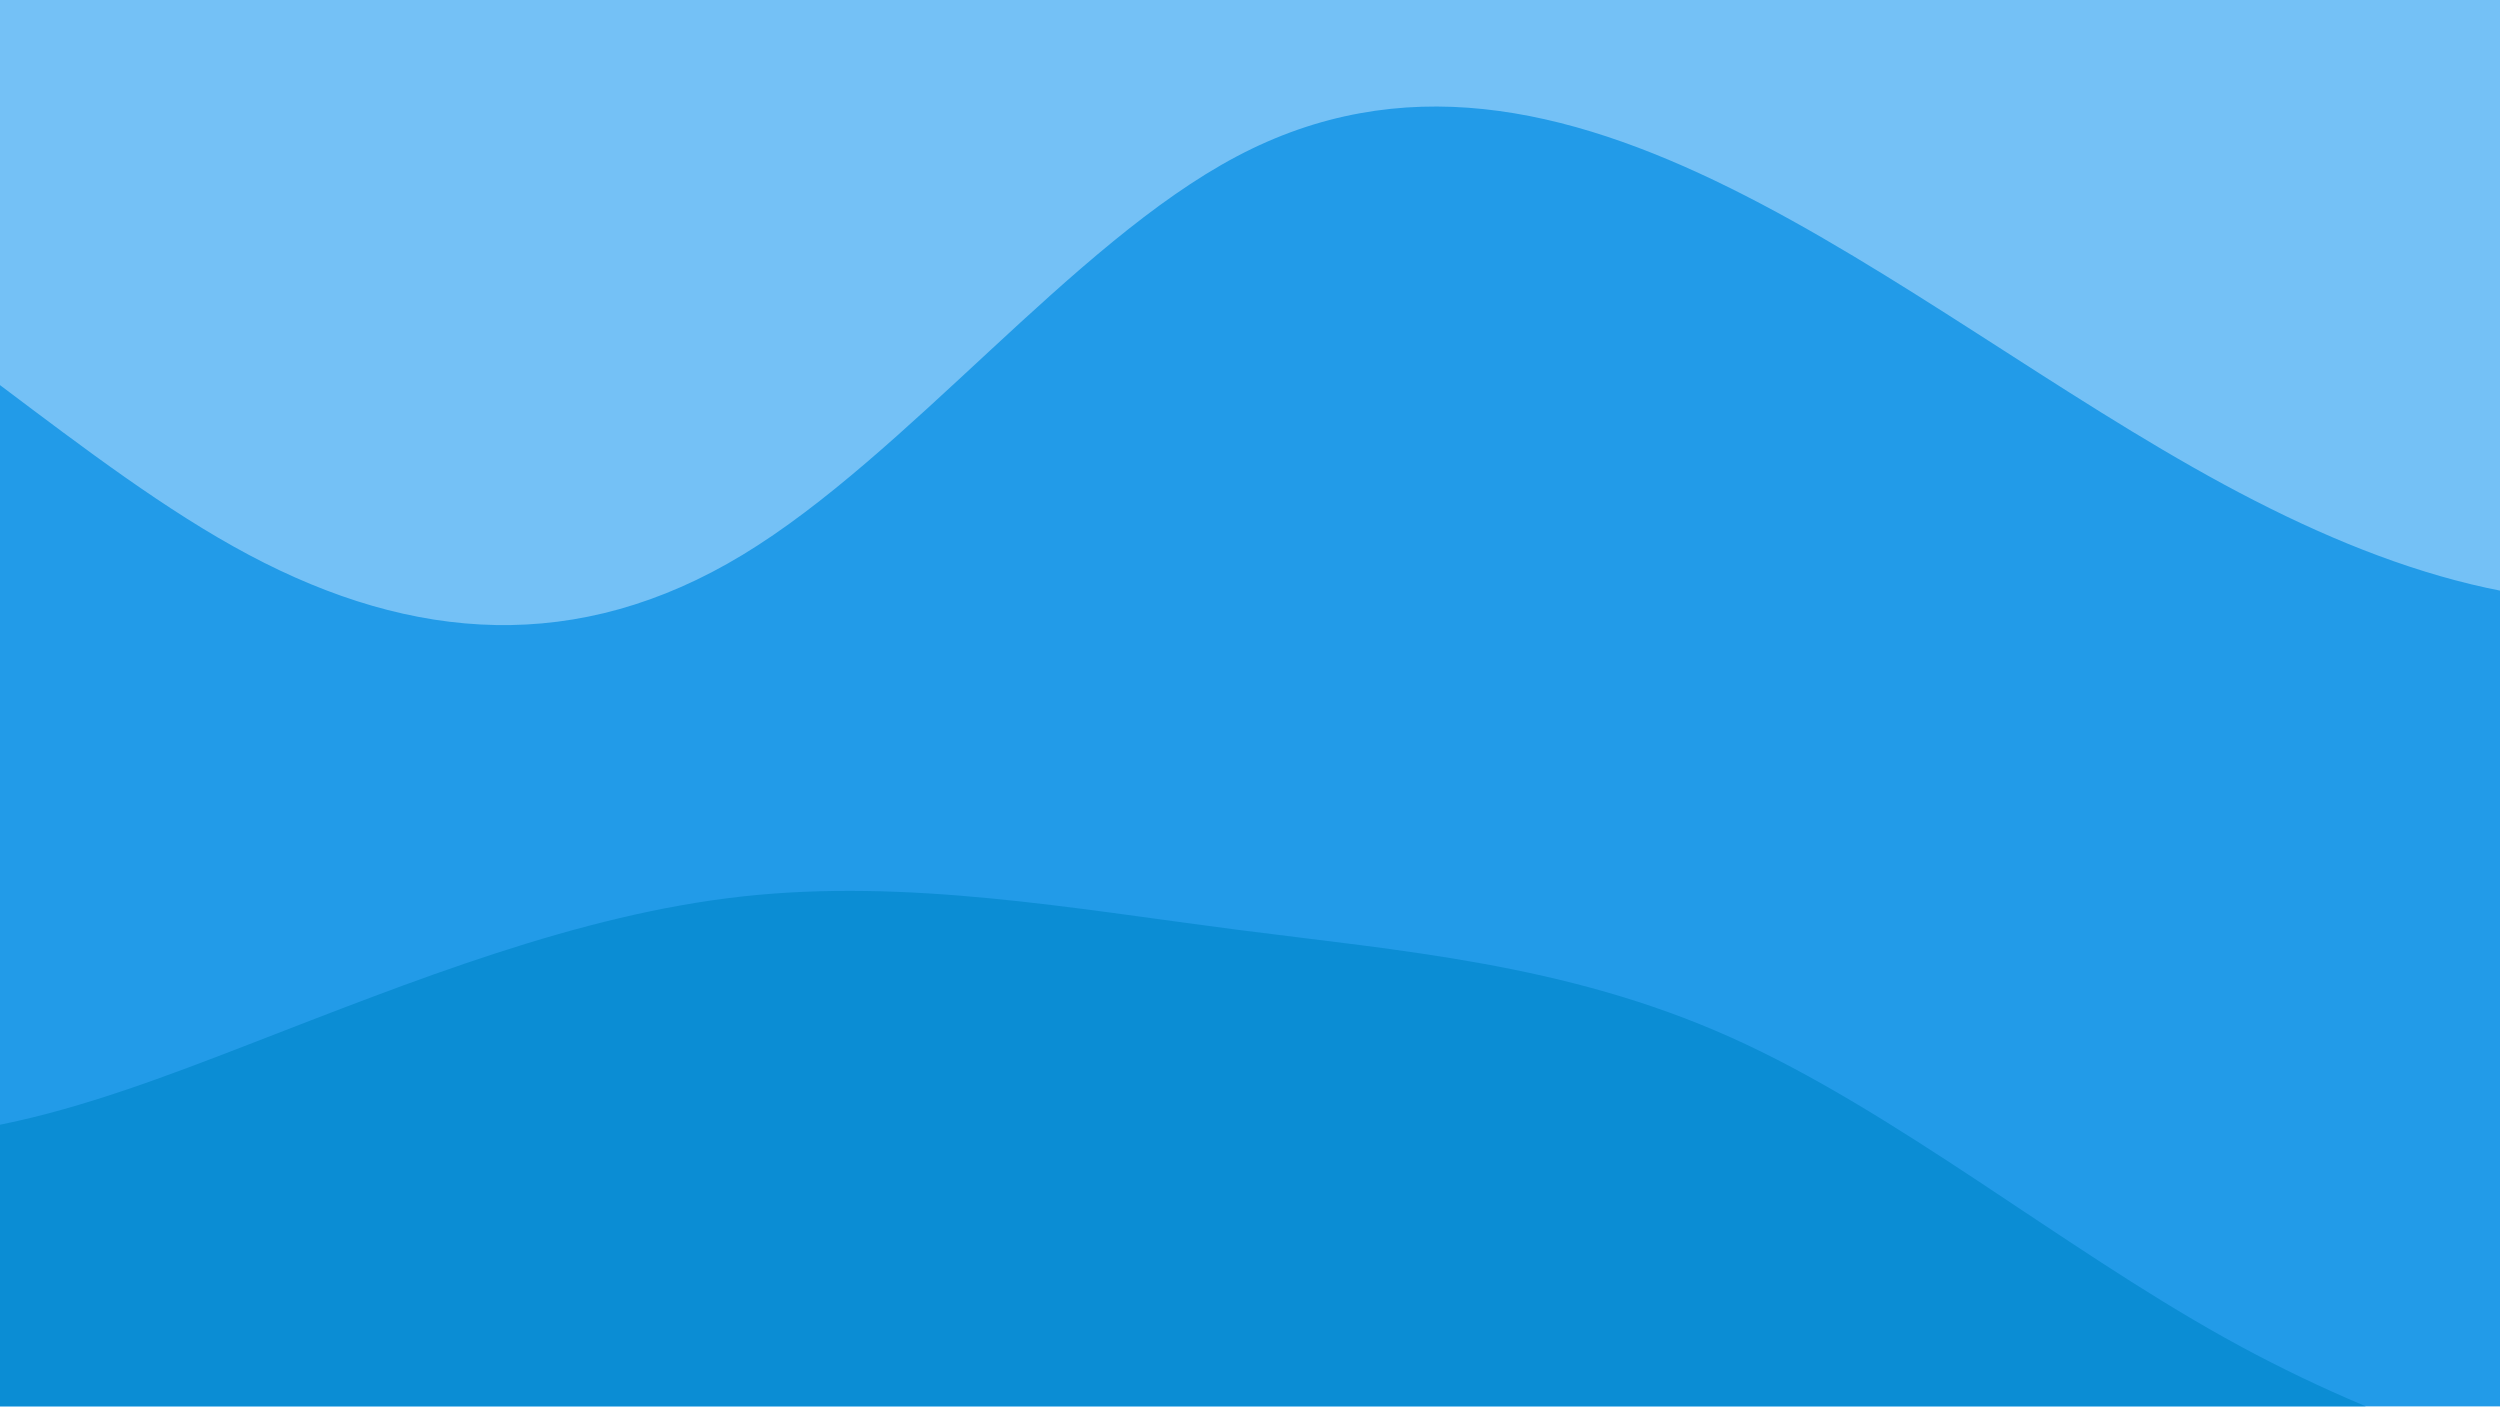
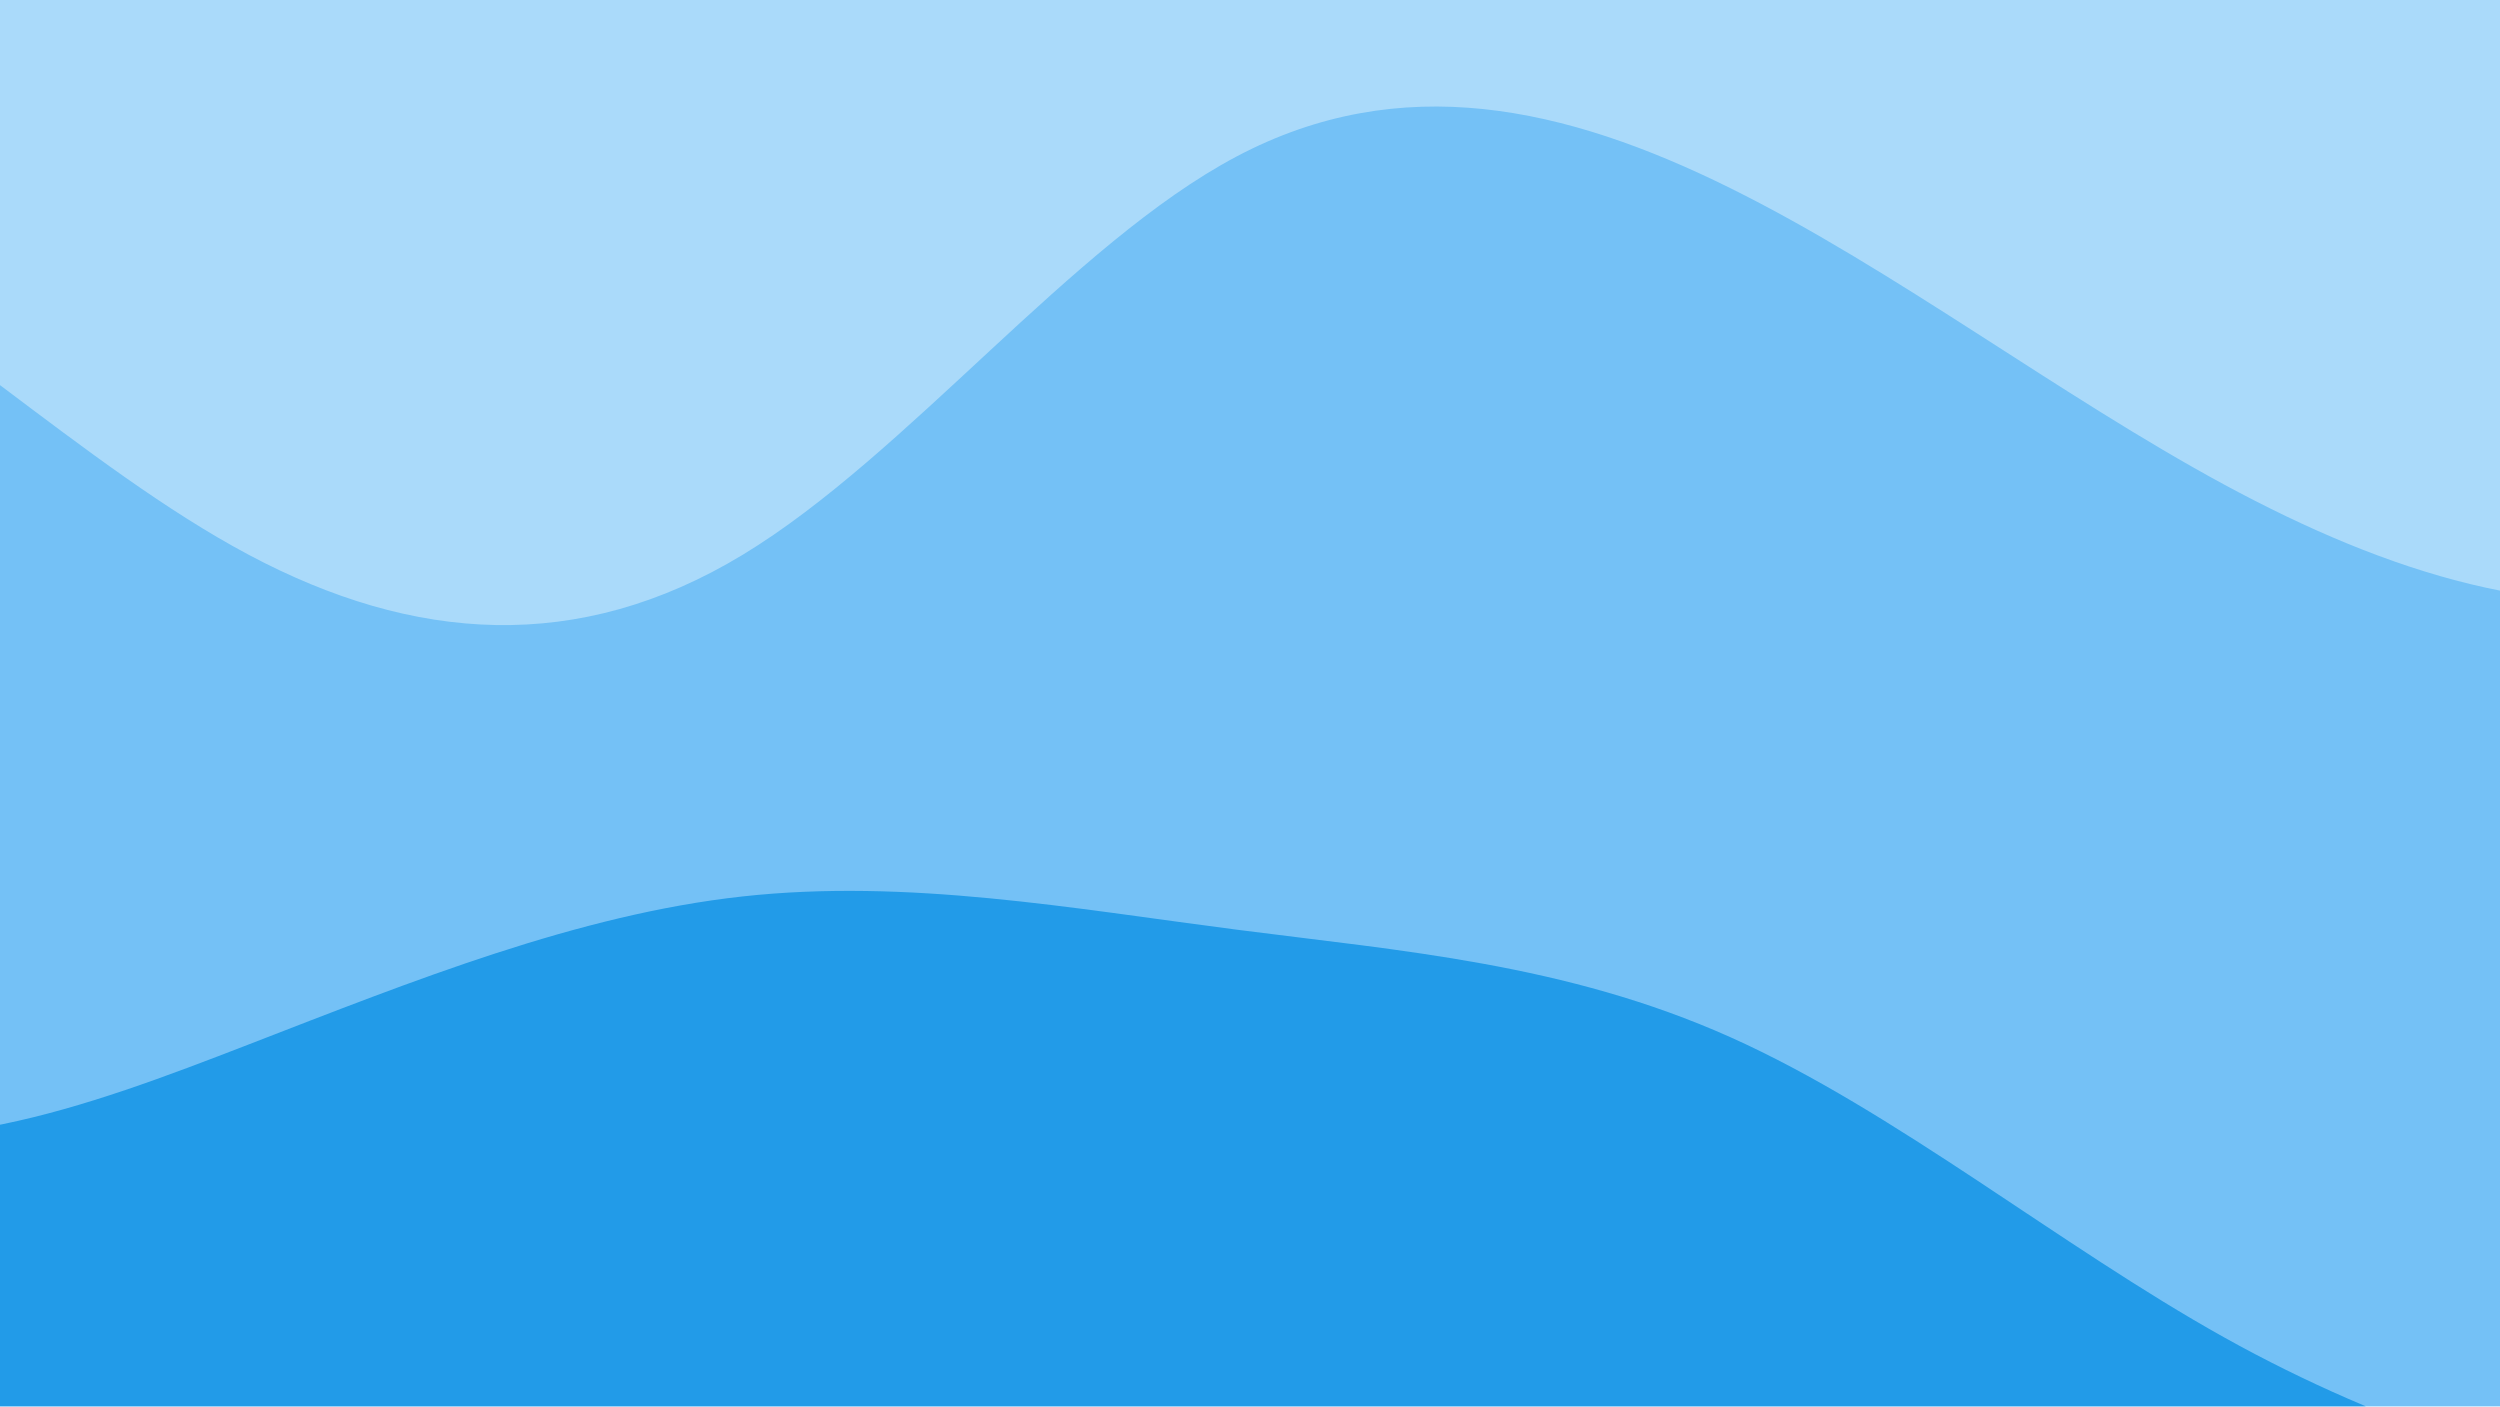
<svg xmlns="http://www.w3.org/2000/svg" viewBox="0 0 1920 1080" preserveAspectRatio="xMinYMin slice">
  <g transform="           rotate(0 960 540)            translate(-946.6667 -720)           scale(1.777778)         ">
    <rect width="1920" height="1080" fill="rgb(255, 255, 255)" />
    <g transform="translate(0, 0)">
-       <path fill="rgb(116, 193, 246)" fill-opacity="1" d="M0,352.943L35.556,350.075C71.111,347.207,142.222,341.471,213.333,340.581C284.444,339.692,355.556,343.65,426.667,344.095C497.778,344.54,568.889,341.472,640,303.183C711.111,264.894,782.222,191.383,853.333,185.175C924.444,178.967,995.556,240.06,1066.667,221.336C1137.778,202.612,1208.889,104.069,1280,98.48C1351.111,92.892,1422.222,180.258,1493.333,202.019C1564.444,223.78,1635.556,179.937,1706.667,139.356C1777.778,98.774,1848.889,61.455,1884.444,42.796L1920,24.136L1920,1080L1884.444,1080C1848.889,1080,1777.778,1080,1706.667,1080C1635.556,1080,1564.444,1080,1493.333,1080C1422.222,1080,1351.111,1080,1280,1080C1208.889,1080,1137.778,1080,1066.667,1080C995.556,1080,924.444,1080,853.333,1080C782.222,1080,711.111,1080,640,1080C568.889,1080,497.778,1080,426.667,1080C355.556,1080,284.444,1080,213.333,1080C142.222,1080,71.111,1080,35.556,1080L0,1080Z" />
+       <path fill="rgb(170, 218, 250)" fill-opacity="1" d="M0,352.943L35.556,350.075C71.111,347.207,142.222,341.471,213.333,340.581C284.444,339.692,355.556,343.65,426.667,344.095C497.778,344.54,568.889,341.472,640,303.183C711.111,264.894,782.222,191.383,853.333,185.175C924.444,178.967,995.556,240.06,1066.667,221.336C1137.778,202.612,1208.889,104.069,1280,98.48C1351.111,92.892,1422.222,180.258,1493.333,202.019C1564.444,223.78,1635.556,179.937,1706.667,139.356C1777.778,98.774,1848.889,61.455,1884.444,42.796L1920,24.136L1920,1080L1884.444,1080C1848.889,1080,1777.778,1080,1706.667,1080C1635.556,1080,1564.444,1080,1493.333,1080C1422.222,1080,1351.111,1080,1280,1080C1208.889,1080,1137.778,1080,1066.667,1080C995.556,1080,924.444,1080,853.333,1080C782.222,1080,711.111,1080,640,1080C568.889,1080,497.778,1080,426.667,1080C355.556,1080,284.444,1080,213.333,1080C142.222,1080,71.111,1080,35.556,1080L0,1080Z" />
    </g>
    <g transform="translate(0, 360)">
-       <path fill="rgb(34, 155, 232)" fill-opacity="1" d="M0,251.675L35.556,227.428C71.111,203.181,142.222,154.687,213.333,130.414C284.444,106.141,355.556,106.09,426.667,141.274C497.778,176.458,568.889,246.877,640,284.697C711.111,322.517,782.222,327.739,853.333,284.675C924.444,241.611,995.556,150.263,1066.667,112.623C1137.778,74.983,1208.889,91.052,1280,126.273C1351.111,161.493,1422.222,215.866,1493.333,254.33C1564.444,292.794,1635.556,315.35,1706.667,300.514C1777.778,285.679,1848.889,233.452,1884.444,207.339L1920,181.225L1920,720L1884.444,720C1848.889,720,1777.778,720,1706.667,720C1635.556,720,1564.444,720,1493.333,720C1422.222,720,1351.111,720,1280,720C1208.889,720,1137.778,720,1066.667,720C995.556,720,924.444,720,853.333,720C782.222,720,711.111,720,640,720C568.889,720,497.778,720,426.667,720C355.556,720,284.444,720,213.333,720C142.222,720,71.111,720,35.556,720L0,720Z" />
+       <path fill="rgb(116, 193, 246)" fill-opacity="1" d="M0,251.675L35.556,227.428C71.111,203.181,142.222,154.687,213.333,130.414C284.444,106.141,355.556,106.09,426.667,141.274C497.778,176.458,568.889,246.877,640,284.697C711.111,322.517,782.222,327.739,853.333,284.675C924.444,241.611,995.556,150.263,1066.667,112.623C1137.778,74.983,1208.889,91.052,1280,126.273C1351.111,161.493,1422.222,215.866,1493.333,254.33C1564.444,292.794,1635.556,315.35,1706.667,300.514C1777.778,285.679,1848.889,233.452,1884.444,207.339L1920,181.225L1920,720L1884.444,720C1848.889,720,1777.778,720,1706.667,720C1635.556,720,1564.444,720,1493.333,720C1422.222,720,1351.111,720,1280,720C1208.889,720,1137.778,720,1066.667,720C995.556,720,924.444,720,853.333,720C782.222,720,711.111,720,640,720C568.889,720,497.778,720,426.667,720C355.556,720,284.444,720,213.333,720C142.222,720,71.111,720,35.556,720L0,720Z" />
    </g>
    <g transform="translate(0, 720)">
-       <path fill="rgb(11, 141, 212)" fill-opacity="1" d="M0,19.072L35.556,16.339C71.111,13.606,142.222,8.141,213.333,41.079C284.444,74.017,355.556,145.358,426.667,167.782C497.778,190.206,568.889,163.713,640,136.177C711.111,108.642,782.222,80.062,853.333,72.255C924.444,64.448,995.556,77.412,1066.667,86.608C1137.778,95.804,1208.889,101.232,1280,133.056C1351.111,164.88,1422.222,223.101,1493.333,262.75C1564.444,302.399,1635.556,323.476,1706.667,336.118C1777.778,348.761,1848.889,352.969,1884.444,355.073L1920,357.177L1920,360L1884.444,360C1848.889,360,1777.778,360,1706.667,360C1635.556,360,1564.444,360,1493.333,360C1422.222,360,1351.111,360,1280,360C1208.889,360,1137.778,360,1066.667,360C995.556,360,924.444,360,853.333,360C782.222,360,711.111,360,640,360C568.889,360,497.778,360,426.667,360C355.556,360,284.444,360,213.333,360C142.222,360,71.111,360,35.556,360L0,360Z" />
+       <path fill="rgb(34, 155, 232)" fill-opacity="1" d="M0,19.072L35.556,16.339C71.111,13.606,142.222,8.141,213.333,41.079C284.444,74.017,355.556,145.358,426.667,167.782C497.778,190.206,568.889,163.713,640,136.177C711.111,108.642,782.222,80.062,853.333,72.255C924.444,64.448,995.556,77.412,1066.667,86.608C1137.778,95.804,1208.889,101.232,1280,133.056C1351.111,164.88,1422.222,223.101,1493.333,262.75C1564.444,302.399,1635.556,323.476,1706.667,336.118C1777.778,348.761,1848.889,352.969,1884.444,355.073L1920,357.177L1920,360L1884.444,360C1848.889,360,1777.778,360,1706.667,360C1635.556,360,1564.444,360,1493.333,360C1422.222,360,1351.111,360,1280,360C1208.889,360,1137.778,360,1066.667,360C995.556,360,924.444,360,853.333,360C782.222,360,711.111,360,640,360C568.889,360,497.778,360,426.667,360C355.556,360,284.444,360,213.333,360C142.222,360,71.111,360,35.556,360L0,360Z" />
    </g>
  </g>
</svg>
